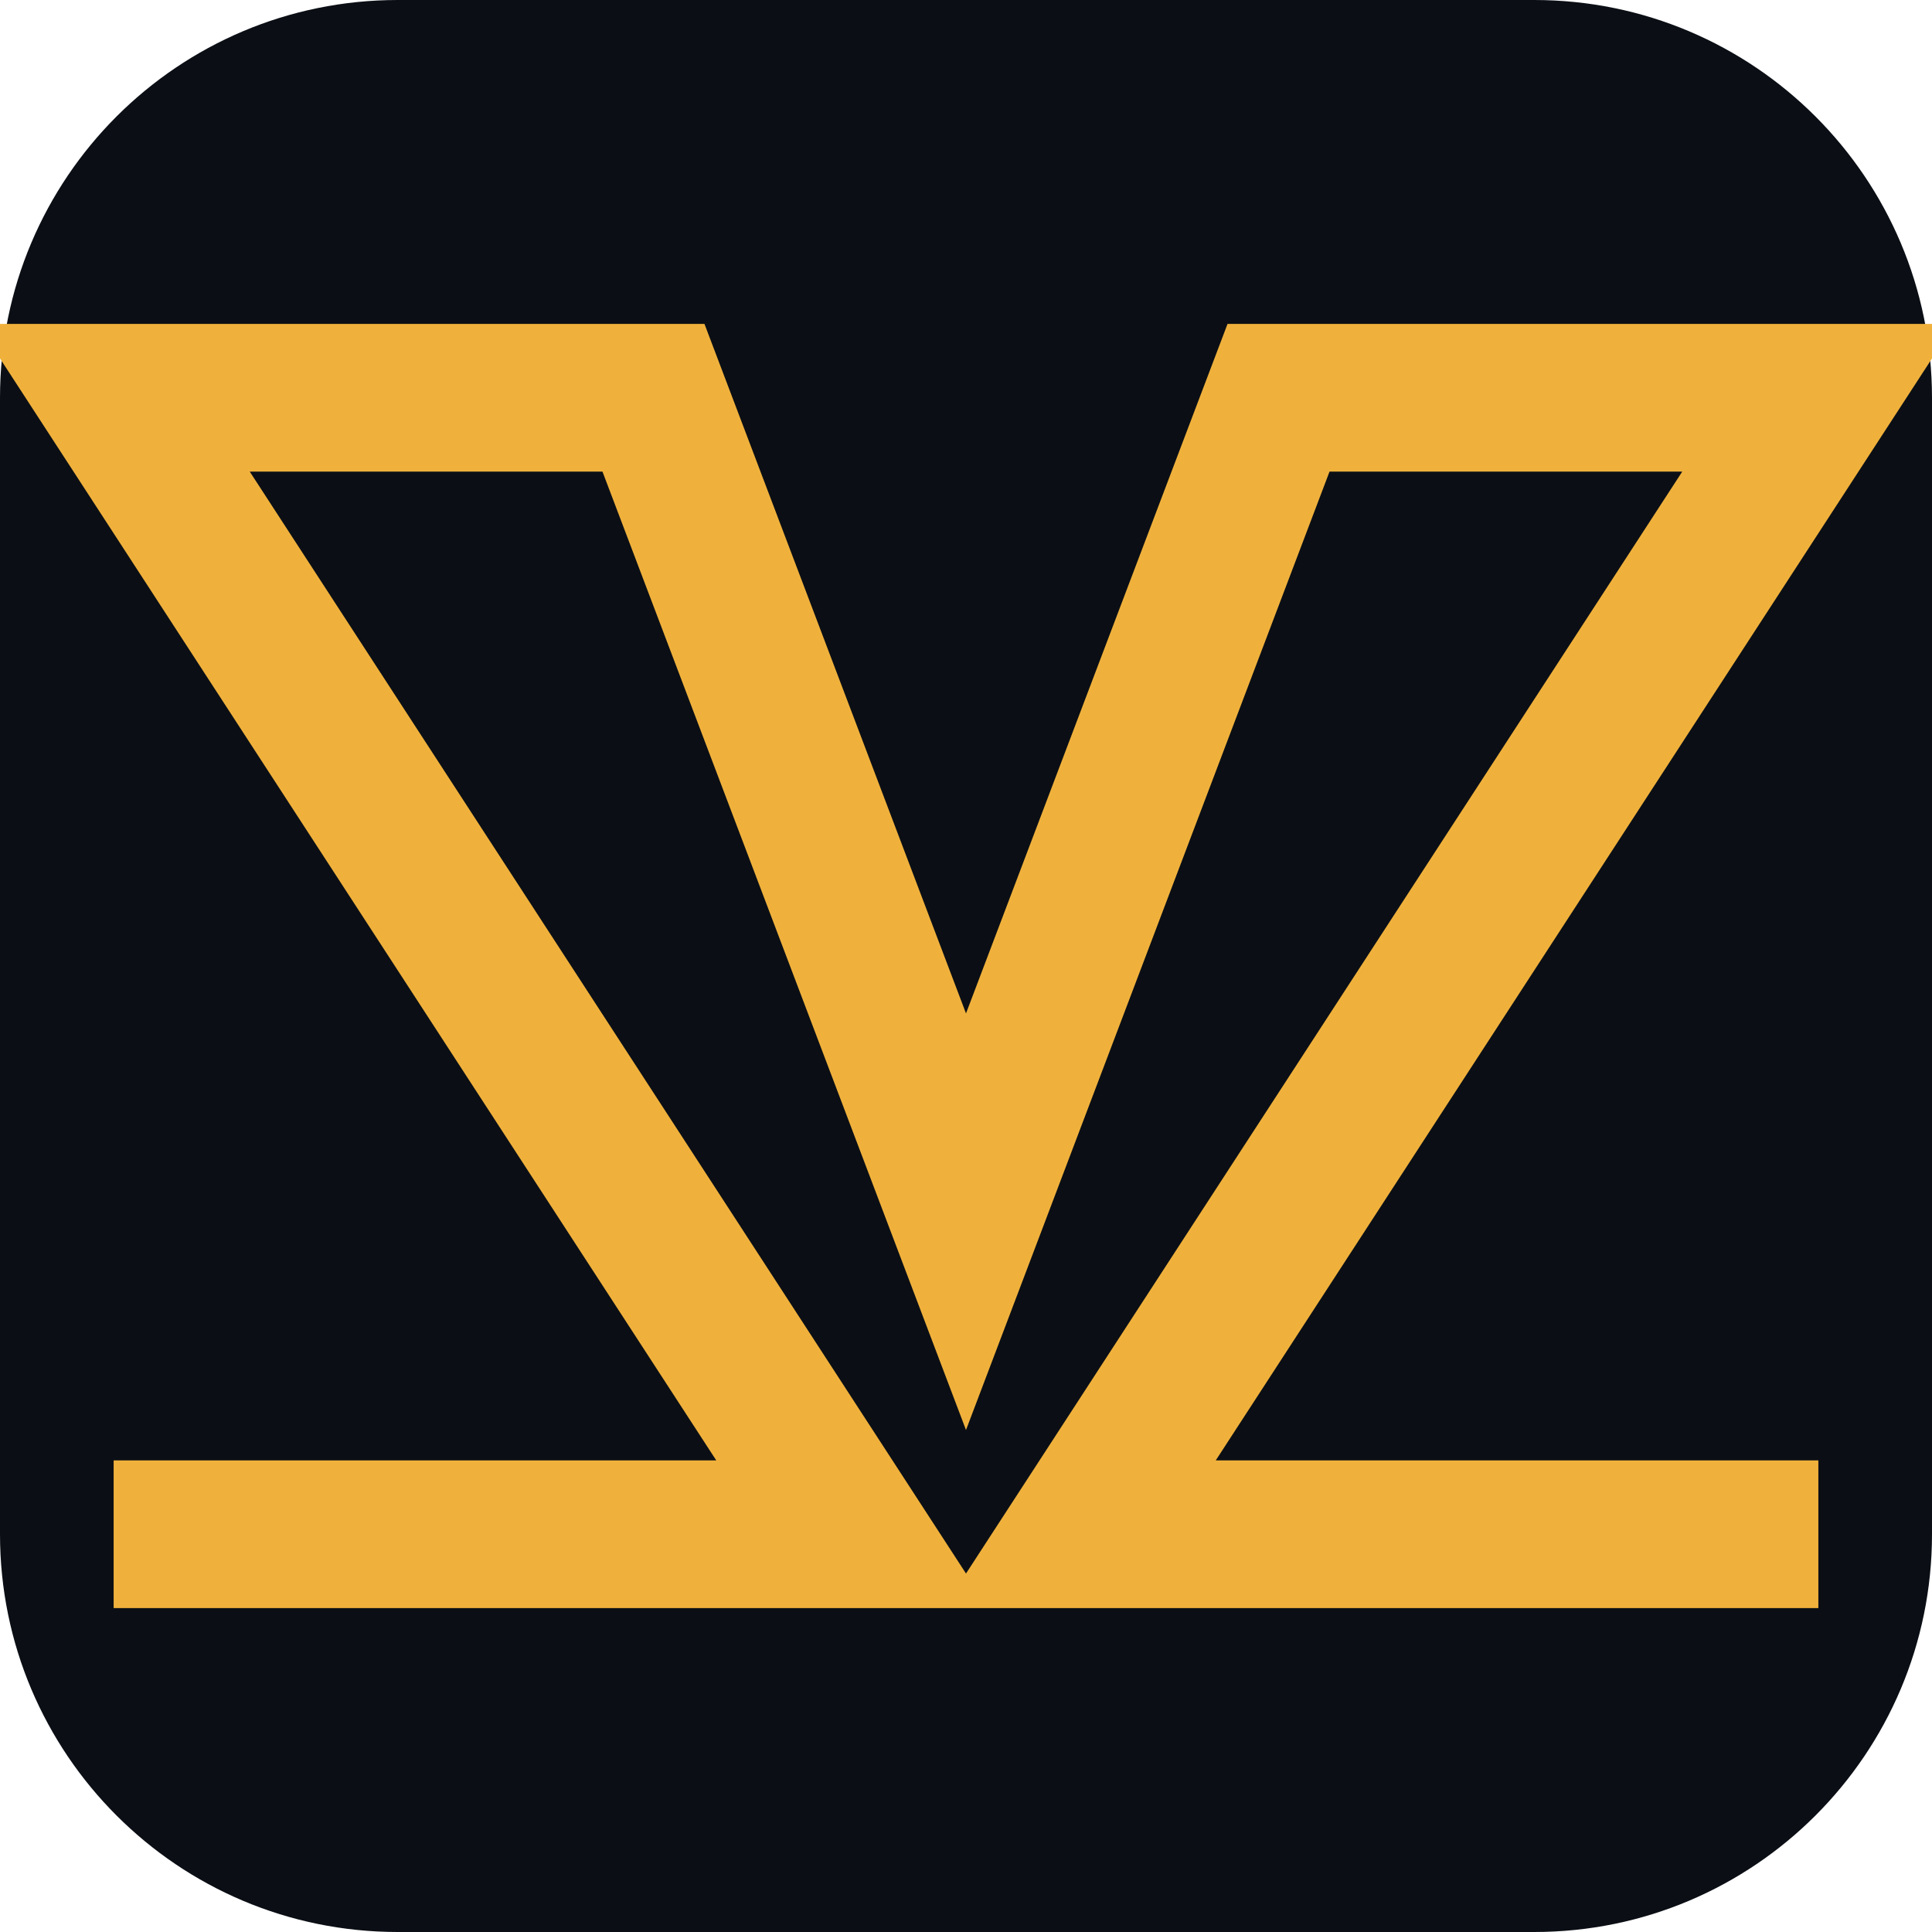
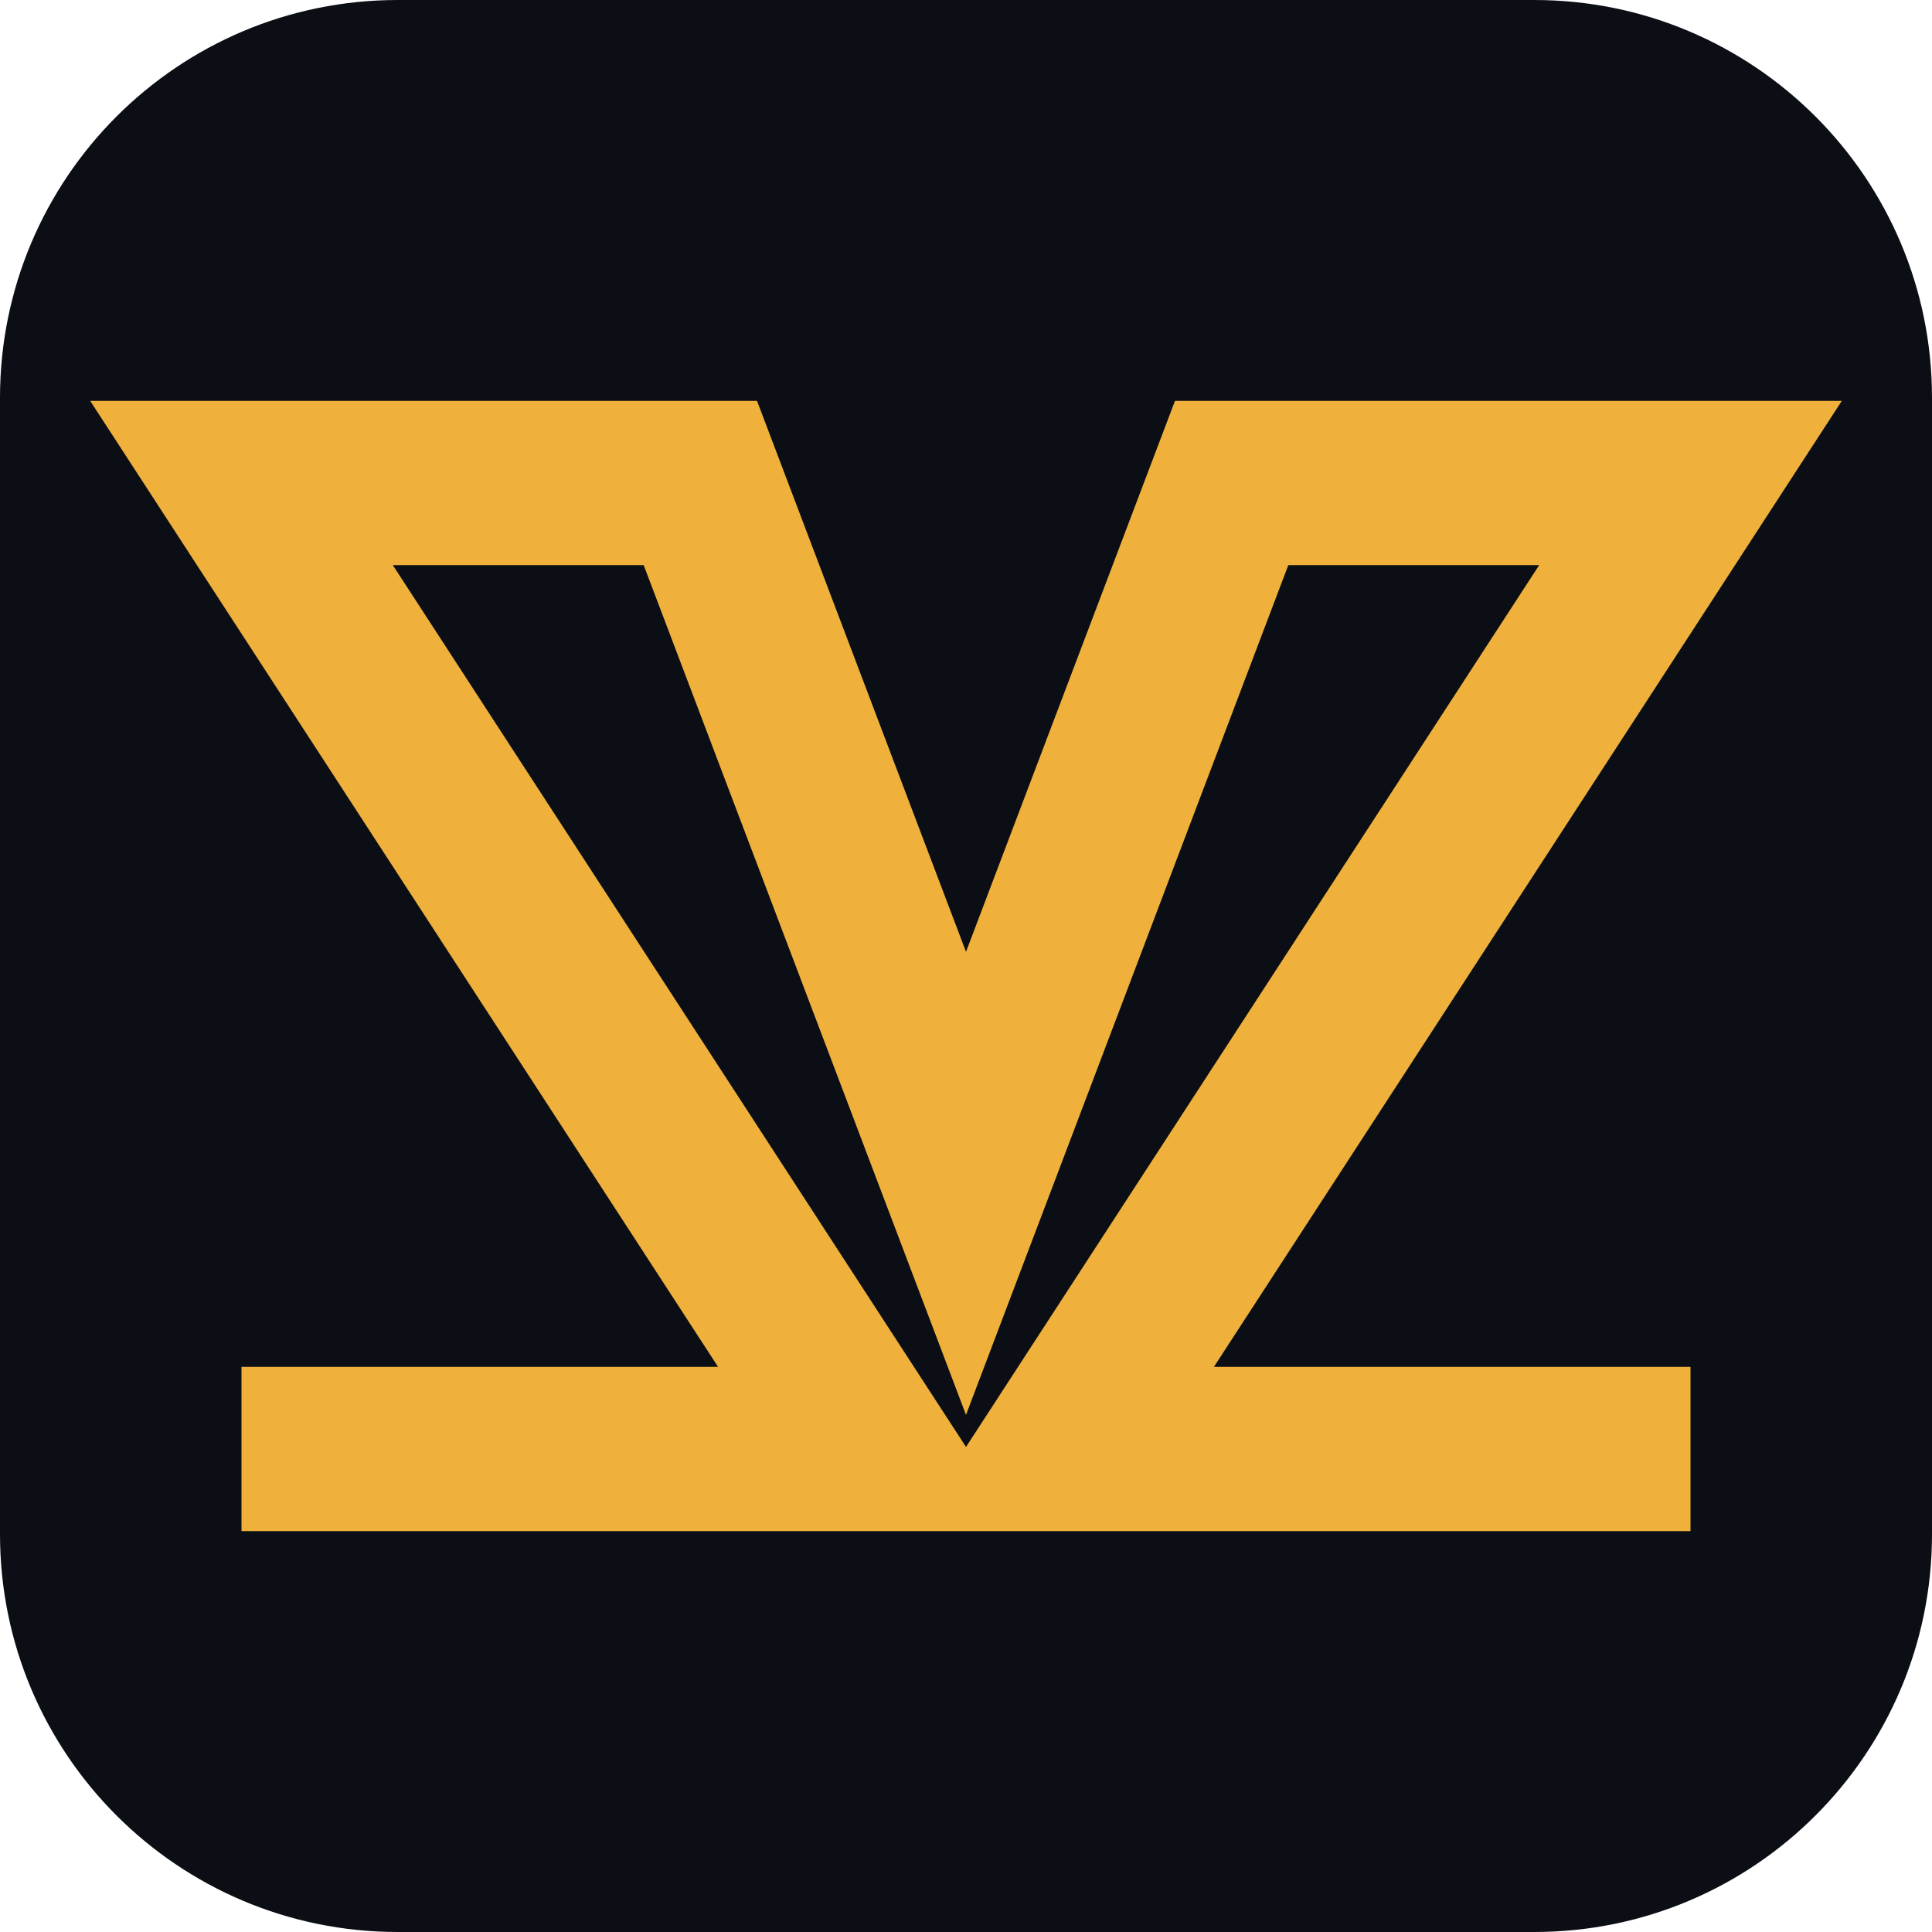
<svg xmlns="http://www.w3.org/2000/svg" viewBox="-340 -140 680 680" width="512" height="512">
  <rect x="-340" y="-140" width="680" height="680" rx="140" fill="#0B0F15" />
-   <path d="M300,400 L40,400 L300,0 L110,0 L0,290 L-110,0 L-300,0 L-40,400 L-300,400" fill="none" stroke="#F0B13C" stroke-width="52" stroke-linejoin="miter" stroke-miterlimit="12" />
+   <path d="M300,400 L40,400 L300,0 L110,0 L0,290 L-110,0 L-300,0 L-40,400 L-300,400" fill="none" stroke="#F0B13C" stroke-width="68" stroke-linejoin="miter" stroke-miterlimit="12" transform="translate(0,30) scale(.85)" />
</svg>
